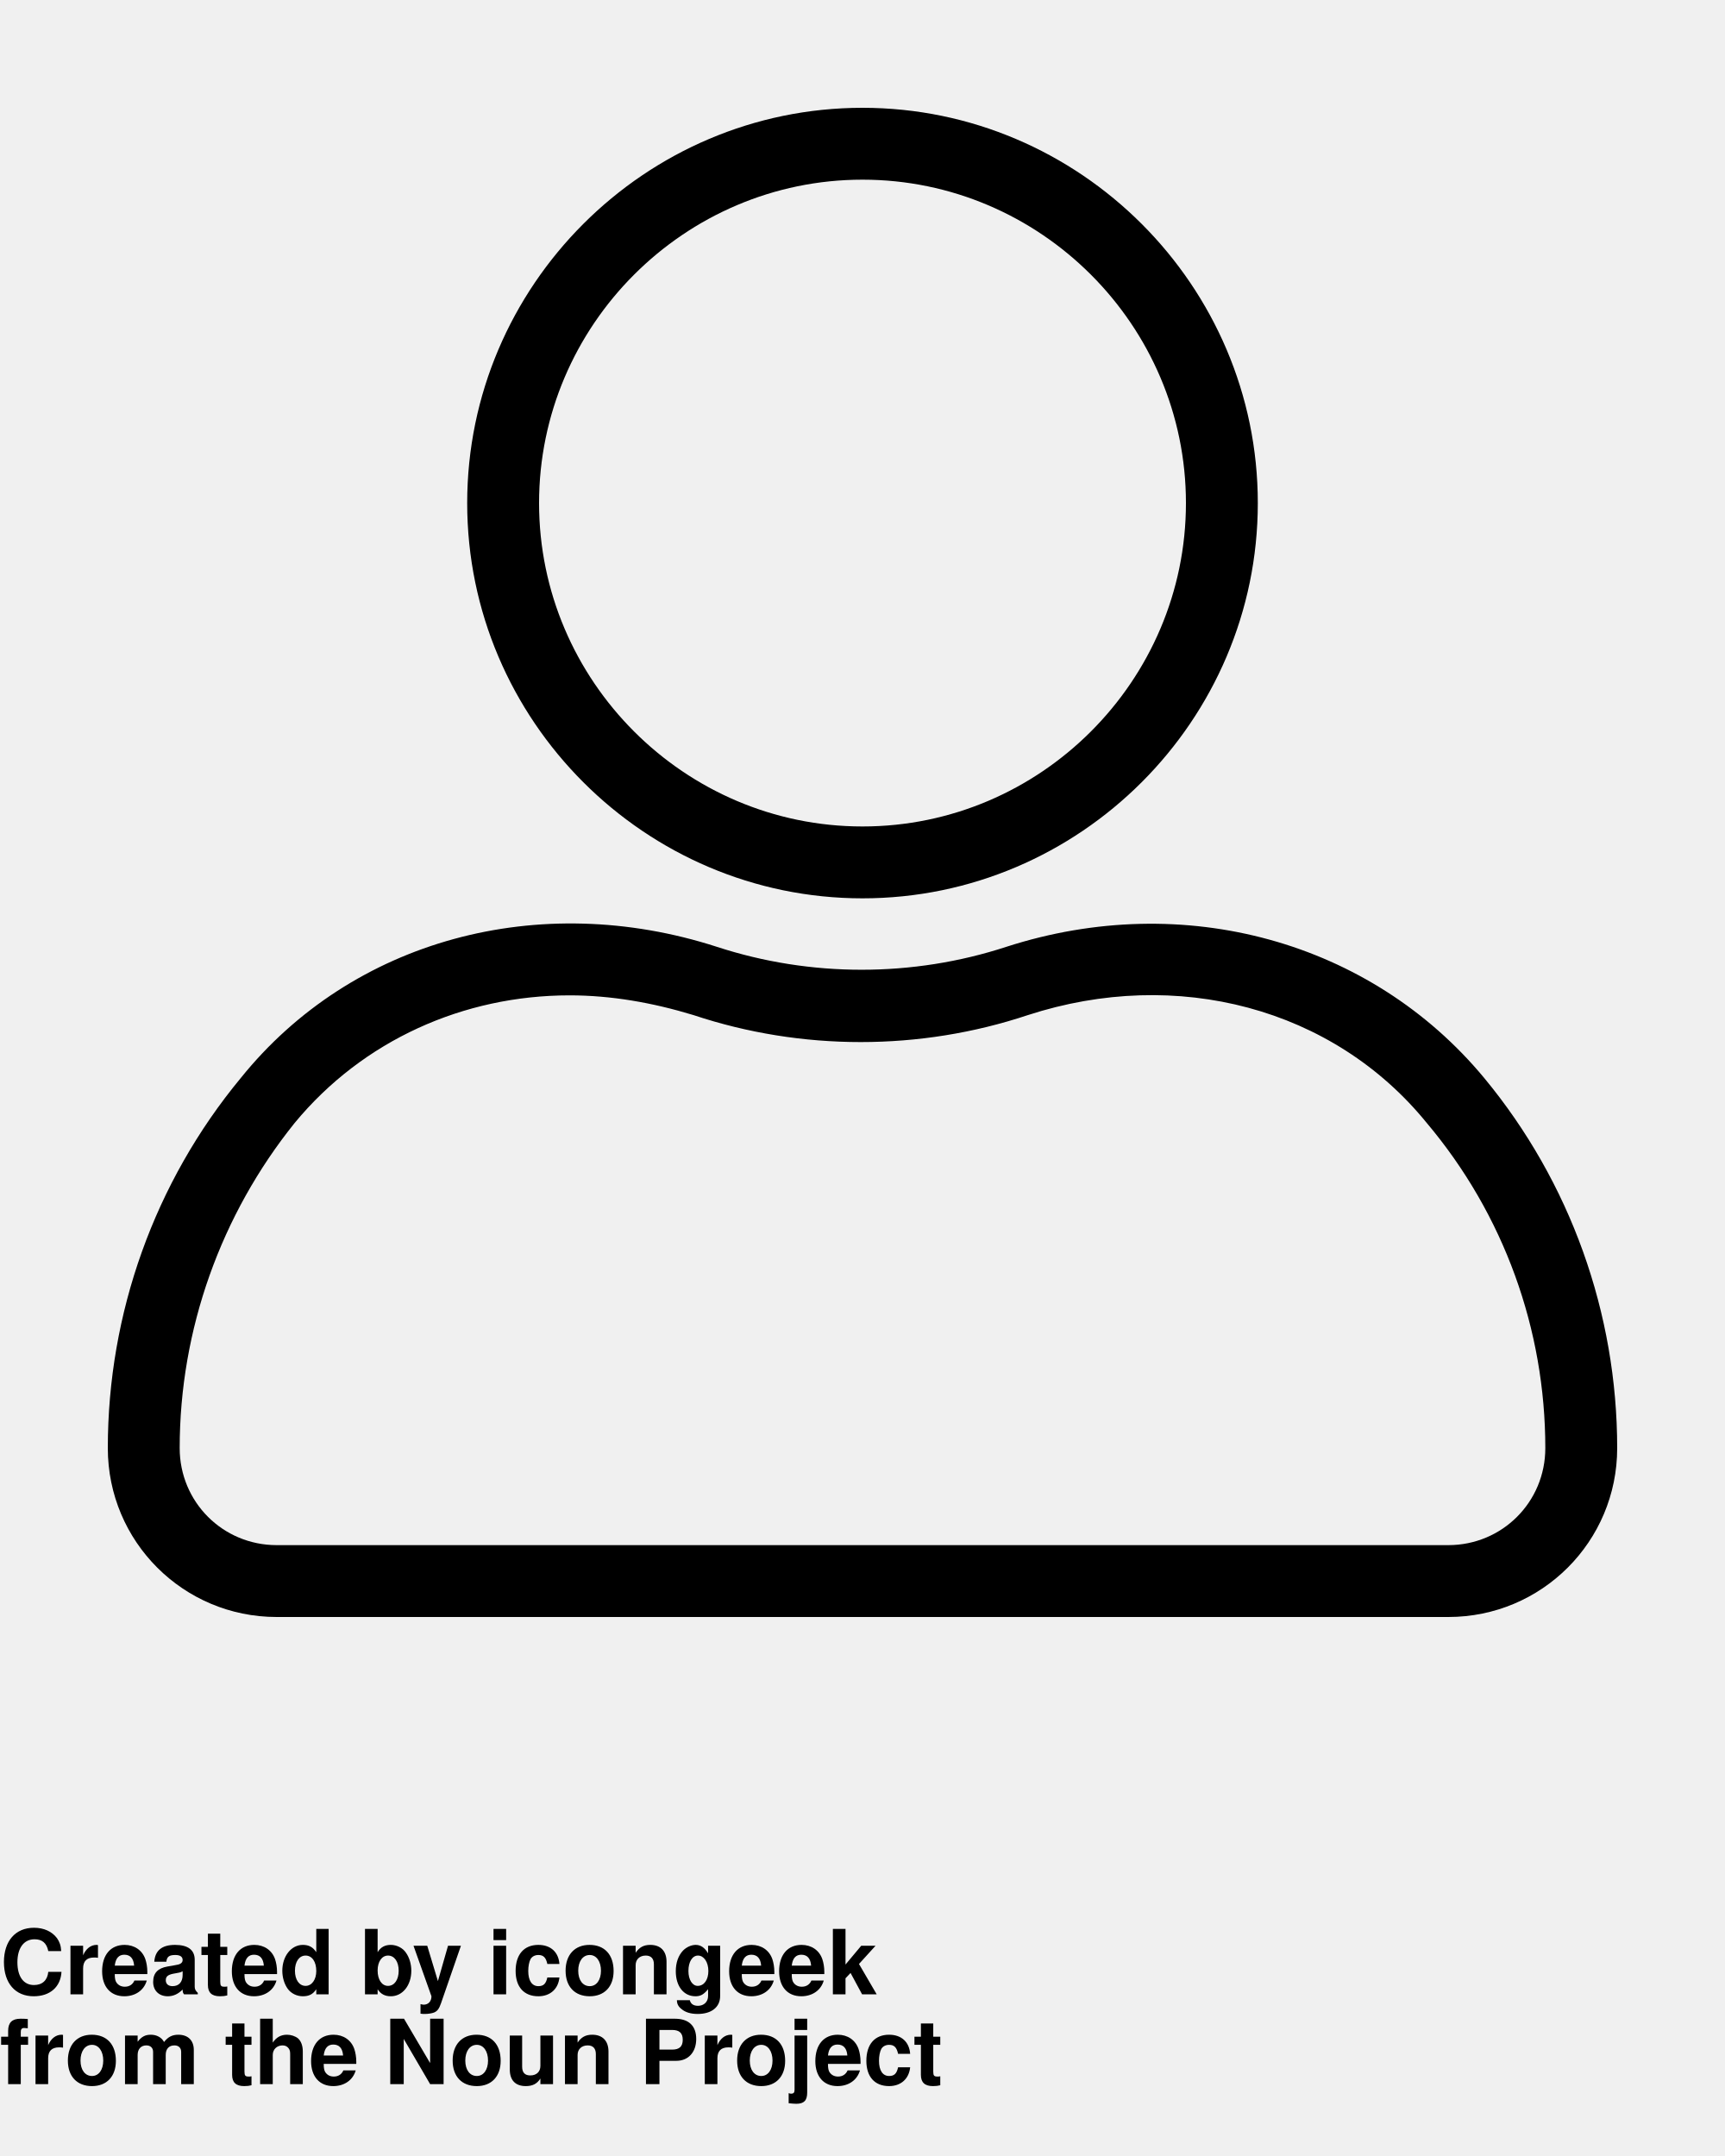
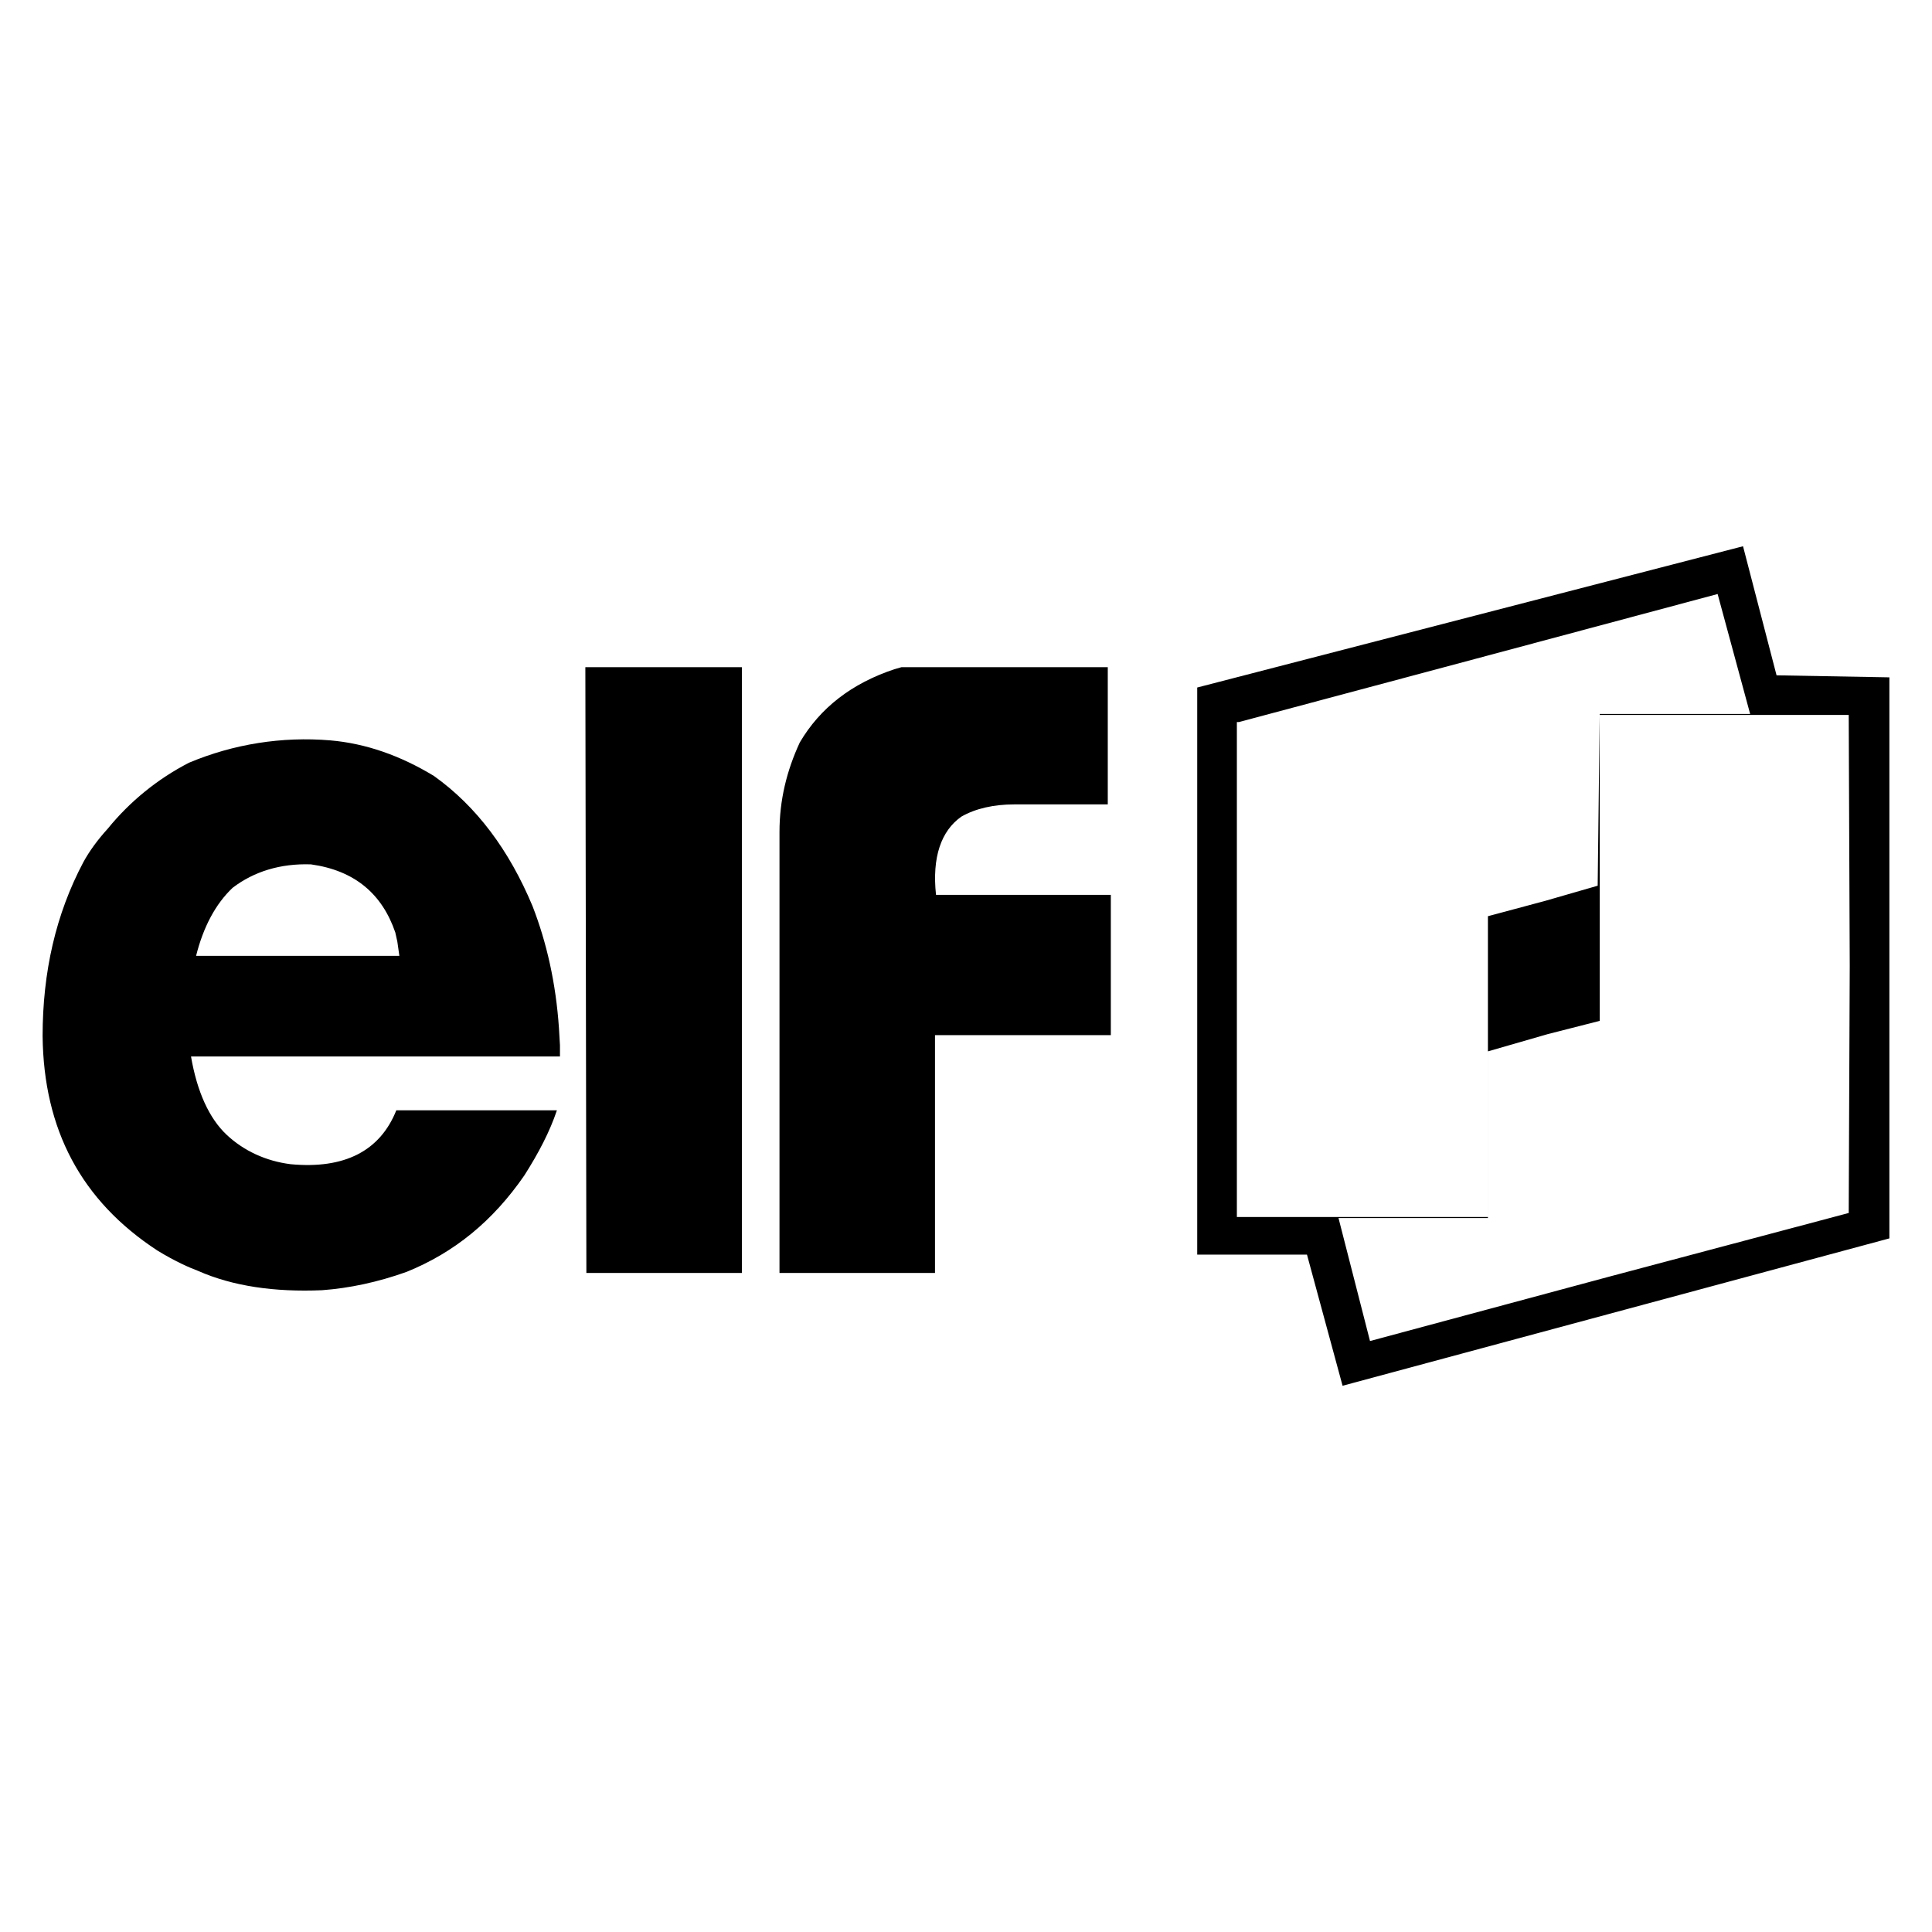
- <svg xmlns="http://www.w3.org/2000/svg" version="1.1" x="0px" y="0px" viewBox="0 0 96 120" style="enable-background:new 0 0 96 96;" xml:space="preserve">
-   <g>
-     <g>
-       <path d="M48,50c12.1,0,22-9.9,22-22S60.1,6,48,6s-22,9.9-22,22S35.9,50,48,50z M48,10c9.9,0,18,8.1,18,18s-8.1,18-18,18    s-18-8.1-18-18S38.1,10,48,10z" />
-       <path d="M15.4,90h65.2c5.2,0,9.4-4.2,9.4-9.4c0-7.5-2.6-14.8-7.4-20.6c-6.3-7.6-16.7-10.5-26.6-7.3c-5.2,1.7-10.9,1.7-16.1,0    C30,49.5,19.6,52.3,13.4,60C8.6,65.8,6,73.1,6,80.6C6,85.8,10.2,90,15.4,90z M16.4,62.5c3.8-4.6,9.4-7.1,15.3-7.1    c2.3,0,4.6,0.4,6.9,1.1c6,2,12.6,2,18.6,0c8.3-2.7,17-0.4,22.2,6C83.7,67.6,86,74,86,80.6c0,3-2.4,5.4-5.4,5.4H15.4    c-3,0-5.4-2.4-5.4-5.4C10,74,12.3,67.6,16.4,62.5z" />
-     </g>
+ <svg xmlns="http://www.w3.org/2000/svg" width="2500" height="2500" viewBox="0 0 192.756 192.756">
+   <g fill-rule="evenodd" clip-rule="evenodd">
+     <path fill="#fff" d="M0 0h192.756v192.756H0V0z" />
+     <path d="M89.229 66.769l.71-.203h20.584v13.689h-9.328c-2.029 0-3.854.405-5.274 1.217-2.027 1.419-2.94 4.056-2.535 7.808h17.441v13.994H93.285v23.729H77.77v-44.01c0-3.143.71-6.084 2.028-8.923 2.029-3.448 5.172-5.882 9.431-7.301zm-30.726 60.233l-.102-60.436h15.616v60.436H58.503zm-27.48-40.764c-3.042-.102-5.679.71-7.808 2.332-1.724 1.623-2.941 3.955-3.651 6.794h20.281l-.203-1.419-.203-.913c-1.318-3.853-4.056-6.186-8.416-6.794zm24.743 16.326l.101 1.723v1.115h-36.81c.608 3.549 1.825 6.186 3.549 7.809 1.724 1.623 3.955 2.637 6.388 2.941 5.375.506 8.924-1.318 10.546-5.375h16.022c-.71 2.129-1.826 4.258-3.245 6.49-3.144 4.562-6.997 7.705-11.763 9.633-2.839 1.014-5.679 1.623-8.417 1.824-4.766.203-8.923-.404-12.371-1.926-.812-.305-2.231-.912-4.056-2.027-7.605-4.969-11.357-12.068-11.459-21.396 0-6.389 1.318-12.168 4.056-17.34.608-1.116 1.42-2.231 2.434-3.346a25.537 25.537 0 0 1 8.112-6.591 29.972 29.972 0 0 1 14.096-2.231c3.549.304 6.997 1.521 10.343 3.549 4.259 3.042 7.504 7.402 9.836 12.979 1.42 3.651 2.333 7.707 2.638 12.169zm118.136-48.065l3.346 12.878 11.256.202v55.975l-54.555 14.703-3.551-13.082h-10.951V68.594l54.455-14.095zm-26.771 11.255l-23.525 6.287h-.203v49.382h25.047V91.41l5.68-1.521 5.271-1.521.203-17.138h15.008l-3.244-11.965-24.237 6.489zm37.418 30.624l-.102-25.046h-24.844v30.521l-5.172 1.318-5.982 1.725v16.629h-14.906l3.143 12.27 23.729-6.387 24.033-6.389v-.305l.101-24.336z" />
  </g>
-   <text x="0" y="111" fill="#000000" font-size="5px" font-weight="bold" font-family="'Helvetica Neue', Helvetica, Arial-Unicode, Arial, Sans-serif">Created by icongeek</text>
-   <text x="0" y="116" fill="#000000" font-size="5px" font-weight="bold" font-family="'Helvetica Neue', Helvetica, Arial-Unicode, Arial, Sans-serif">from the Noun Project</text>
</svg>
